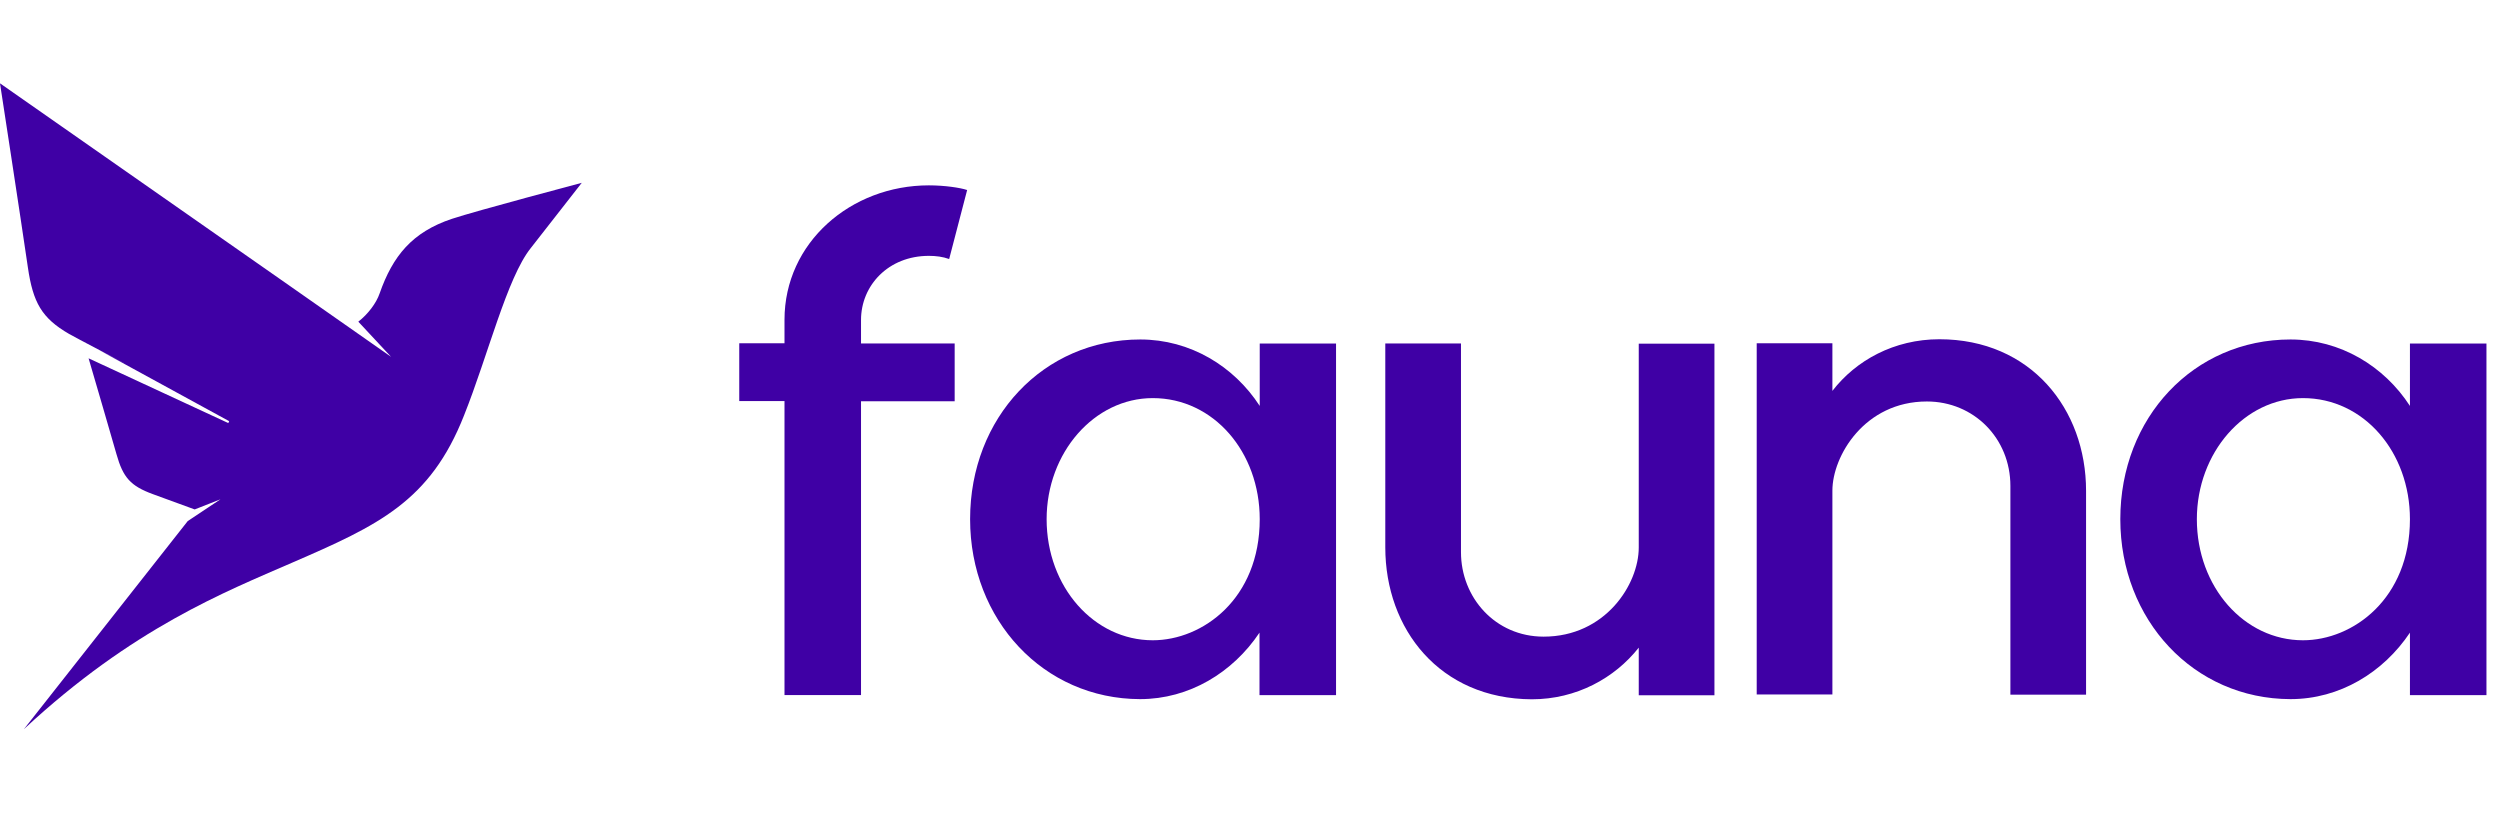
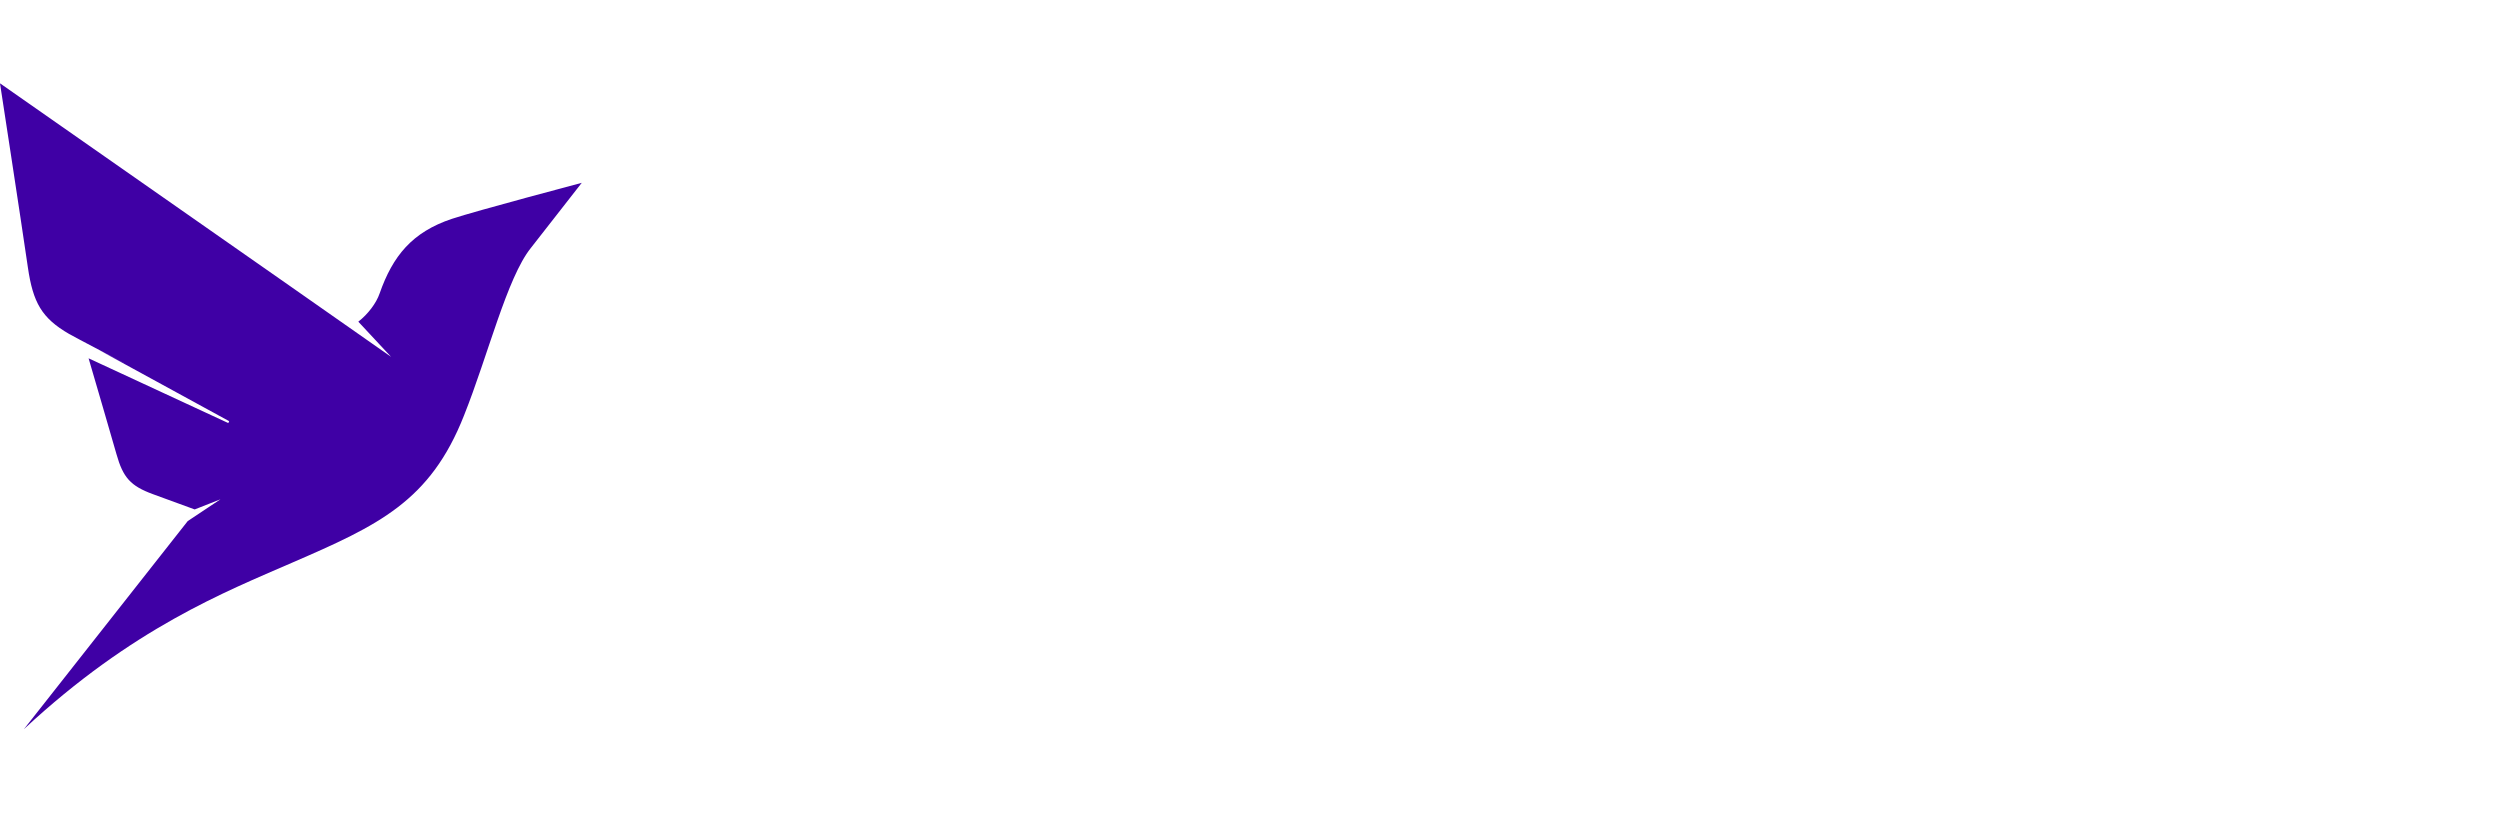
- <svg xmlns="http://www.w3.org/2000/svg" width="120" height="40" viewBox="0 0 120 40" fill="none">
-   <rect width="120" height="40" fill="none" />
-   <path d="M37.656 16.477V15.349C37.656 11.641 40.842 8.897 44.586 8.897C45.337 8.897 46.088 9.009 46.423 9.121L45.56 12.433C45.256 12.322 44.921 12.281 44.586 12.281C42.638 12.281 41.329 13.703 41.329 15.36V16.487H45.824V19.261H41.329V33.364H37.656V19.251H35.484V16.477H37.656Z" fill="#3F00A5" />
-   <path d="M46.565 24.921C46.565 20.044 50.086 16.295 54.734 16.295C57.128 16.295 59.229 17.575 60.467 19.485V16.488H64.13V33.365H60.456V30.367C59.178 32.278 57.088 33.558 54.723 33.558C50.086 33.548 46.565 29.758 46.565 24.921ZM50.238 24.921C50.238 28.183 52.522 30.733 55.332 30.733C57.727 30.733 60.467 28.742 60.467 24.921C60.467 21.7 58.255 19.109 55.332 19.109C52.522 19.109 50.238 21.731 50.238 24.921Z" fill="#3F00A5" />
-   <path d="M66.494 26.271V16.486H70.127V26.505C70.127 28.679 71.77 30.559 74.094 30.559C77.057 30.559 78.66 28.049 78.66 26.281V16.497H82.293V33.373H78.66V31.087C77.504 32.55 75.667 33.566 73.526 33.566C69.112 33.546 66.494 30.203 66.494 26.271Z" fill="#3F00A5" />
-   <path d="M84.322 33.354V16.477H87.955V18.763C89.081 17.3 90.918 16.284 93.089 16.284C97.473 16.284 100.131 19.627 100.131 23.559V33.344H96.499V23.326C96.499 21.039 94.743 19.271 92.491 19.271C89.497 19.271 87.955 21.893 87.955 23.549V33.334H84.322V33.354Z" fill="#3F00A5" />
-   <path d="M101.775 24.921C101.775 20.044 105.296 16.295 109.944 16.295C112.339 16.295 114.439 17.575 115.677 19.485V16.488H119.35V33.365H115.677V30.367C114.398 32.278 112.308 33.558 109.944 33.558C105.296 33.548 101.775 29.758 101.775 24.921ZM105.449 24.921C105.449 28.183 107.732 30.733 110.542 30.733C112.937 30.733 115.677 28.742 115.677 24.921C115.677 21.7 113.465 19.109 110.542 19.109C107.732 19.109 105.449 21.731 105.449 24.921Z" fill="#3F00A5" />
+ <svg xmlns="http://www.w3.org/2000/svg" viewBox="0 0 120 40" fill="none">
  <path d="M21.695 10.503C19.777 11.143 18.853 12.291 18.224 14.079C18.062 14.557 17.656 15.085 17.199 15.441L18.772 17.128L13.78 13.632L0 4C0 4 0.994 10.462 1.339 12.84C1.583 14.516 1.999 15.268 3.318 16.03L3.846 16.315L6.119 17.514L4.769 16.812L10.999 20.216L10.959 20.308L4.252 17.199C4.607 18.418 5.297 20.765 5.591 21.801C5.906 22.919 6.261 23.326 7.346 23.722L9.345 24.453L10.583 23.966L9.011 25.012L1.147 35C6.372 30.143 10.796 28.416 14.033 27.004C18.163 25.215 20.649 24.067 22.273 19.942C23.43 17.046 24.333 13.338 25.479 11.905L27.925 8.775C27.925 8.775 22.861 10.117 21.695 10.503Z" fill="#3F00A5" />
</svg>
